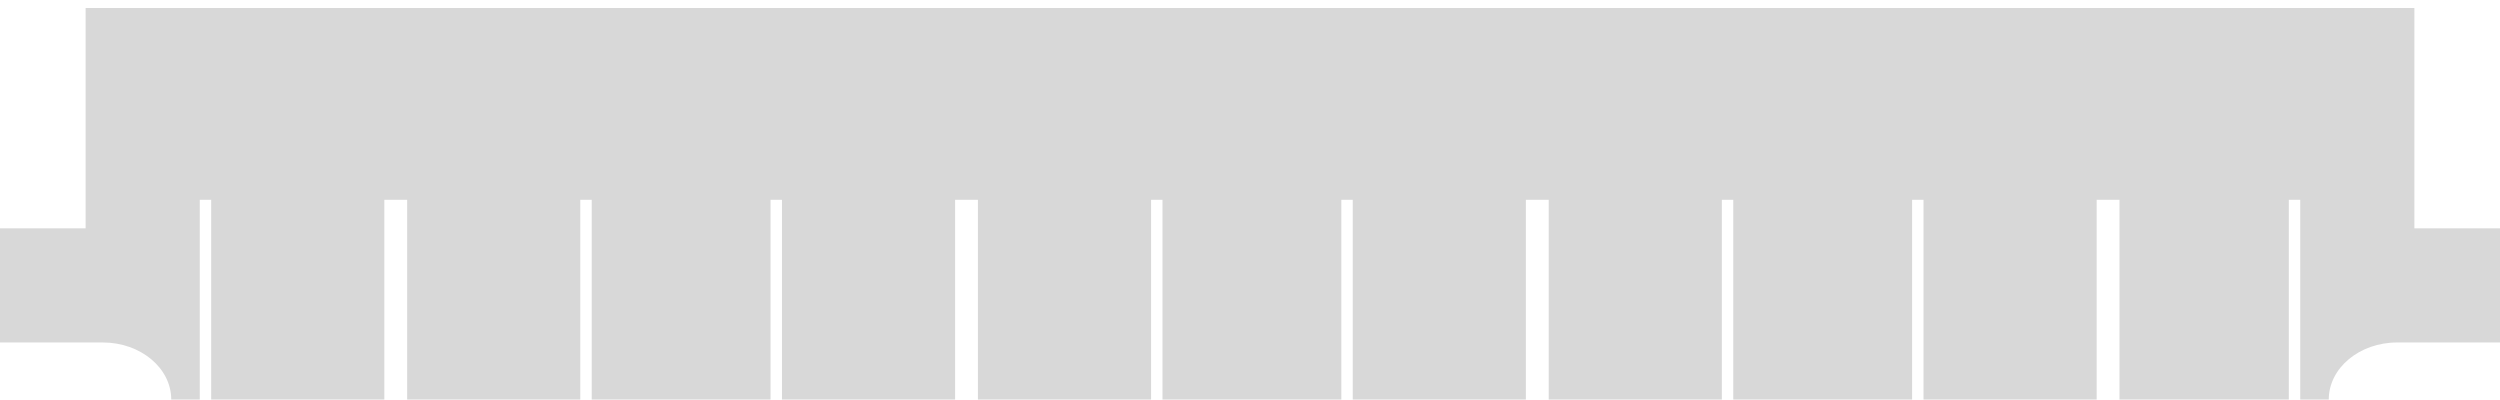
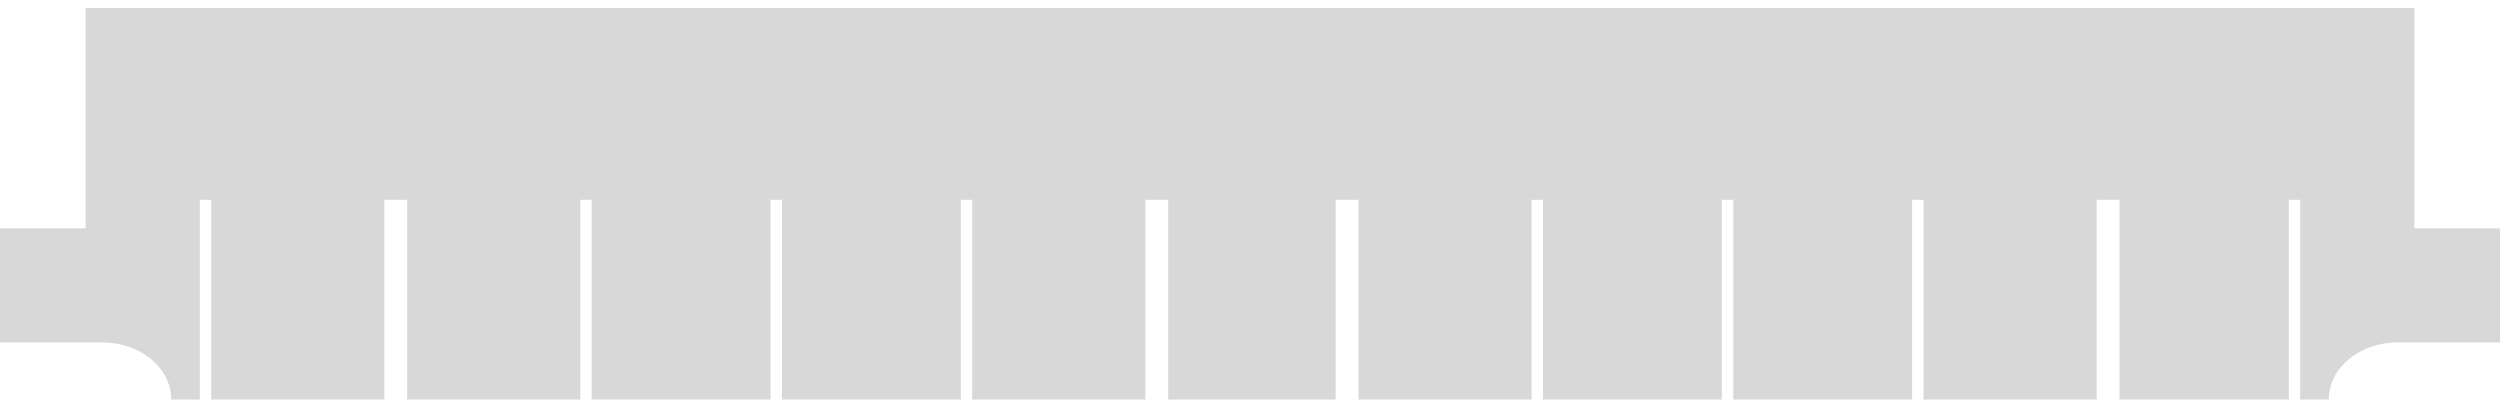
<svg xmlns="http://www.w3.org/2000/svg" width="219mm" height="35mm" viewBox="0 0 219 35" version="1.1" id="svg8">
  <defs id="defs2" />
  <g id="layer1" transform="translate(0,-262)">
-     <path style="opacity:1;fill:#000000;fill-opacity:0.153;stroke:none;stroke-width:0.668;stroke-miterlimit:4;stroke-dasharray:none;stroke-dashoffset:0;stroke-opacity:0.197" d="M 28.346,2.646 V 75.59 H 0 v 37.796 l 34.016,8.9e-4 c 12.524,-2.6e-4 22.677,8.46 22.678,18.896 h 9.449 V 66.143 h 3.779 V 132.283 H 127.246 V 66.143 h 7.559 V 132.283 h 57.322 V 66.143 h 3.779 V 132.283 h 59.213 V 66.143 h 3.779 V 132.283 h 57.324 V 66.143 h 7.559 V 132.283 h 57.322 V 66.143 h 3.779 V 132.283 H 444.096 V 66.143 h 3.779 V 132.283 h 57.324 V 66.143 h 7.559 V 132.283 h 57.322 V 66.143 h 3.779 V 132.283 h 59.213 V 66.143 h 3.779 V 132.283 h 57.324 V 66.143 h 7.559 V 132.283 h 56.062 V 66.143 h 3.779 V 132.283 h 9.447 c 7.7e-4,-10.437 10.154,-18.897 22.678,-18.896 l 34.016,-8.9e-4 V 75.59 H 799.369 V 2.646 Z" transform="matrix(0.2645833,0,0,0.2645833,0,262)" id="rect815" />
+     <path style="opacity:1;fill:#000000;fill-opacity:0.153;stroke:none;stroke-width:0.668;stroke-miterlimit:4;stroke-dasharray:none;stroke-dashoffset:0;stroke-opacity:0.197" d="M 28.346,2.646 V 75.59 H 0 v 37.796 l 34.016,8.9e-4 c 12.524,-2.6e-4 22.677,8.46 22.678,18.896 h 9.449 V 66.143 h 3.779 V 132.283 H 127.246 V 66.143 h 7.559 V 132.283 h 57.322 l 0.002,-66.141 h 3.778 V 132.283 h 59.213 l -0.001,-66.141 h 3.78 V 132.283 H 318.111 V 66.143 h 3.78 V 132.283 h 57.324 V 66.143 h 7.559 V 132.283 h 55.431 V 66.143 h 7.559 V 132.283 h 57.324 V 66.143 h 3.78 V 132.283 h 59.213 l 0.001,-66.141 h 3.778 V 132.283 h 59.213 l -0.001,-66.141 h 3.781 V 132.283 h 57.324 V 66.143 h 7.559 V 132.283 h 56.062 V 66.143 h 3.779 V 132.283 h 9.447 c 7.7e-4,-10.437 10.154,-18.897 22.678,-18.896 l 34.016,-8.9e-4 V 75.59 H 799.369 V 2.646 Z" transform="matrix(0.2645833,0,0,0.2645833,0,262)" id="rect815" />
  </g>
</svg>
